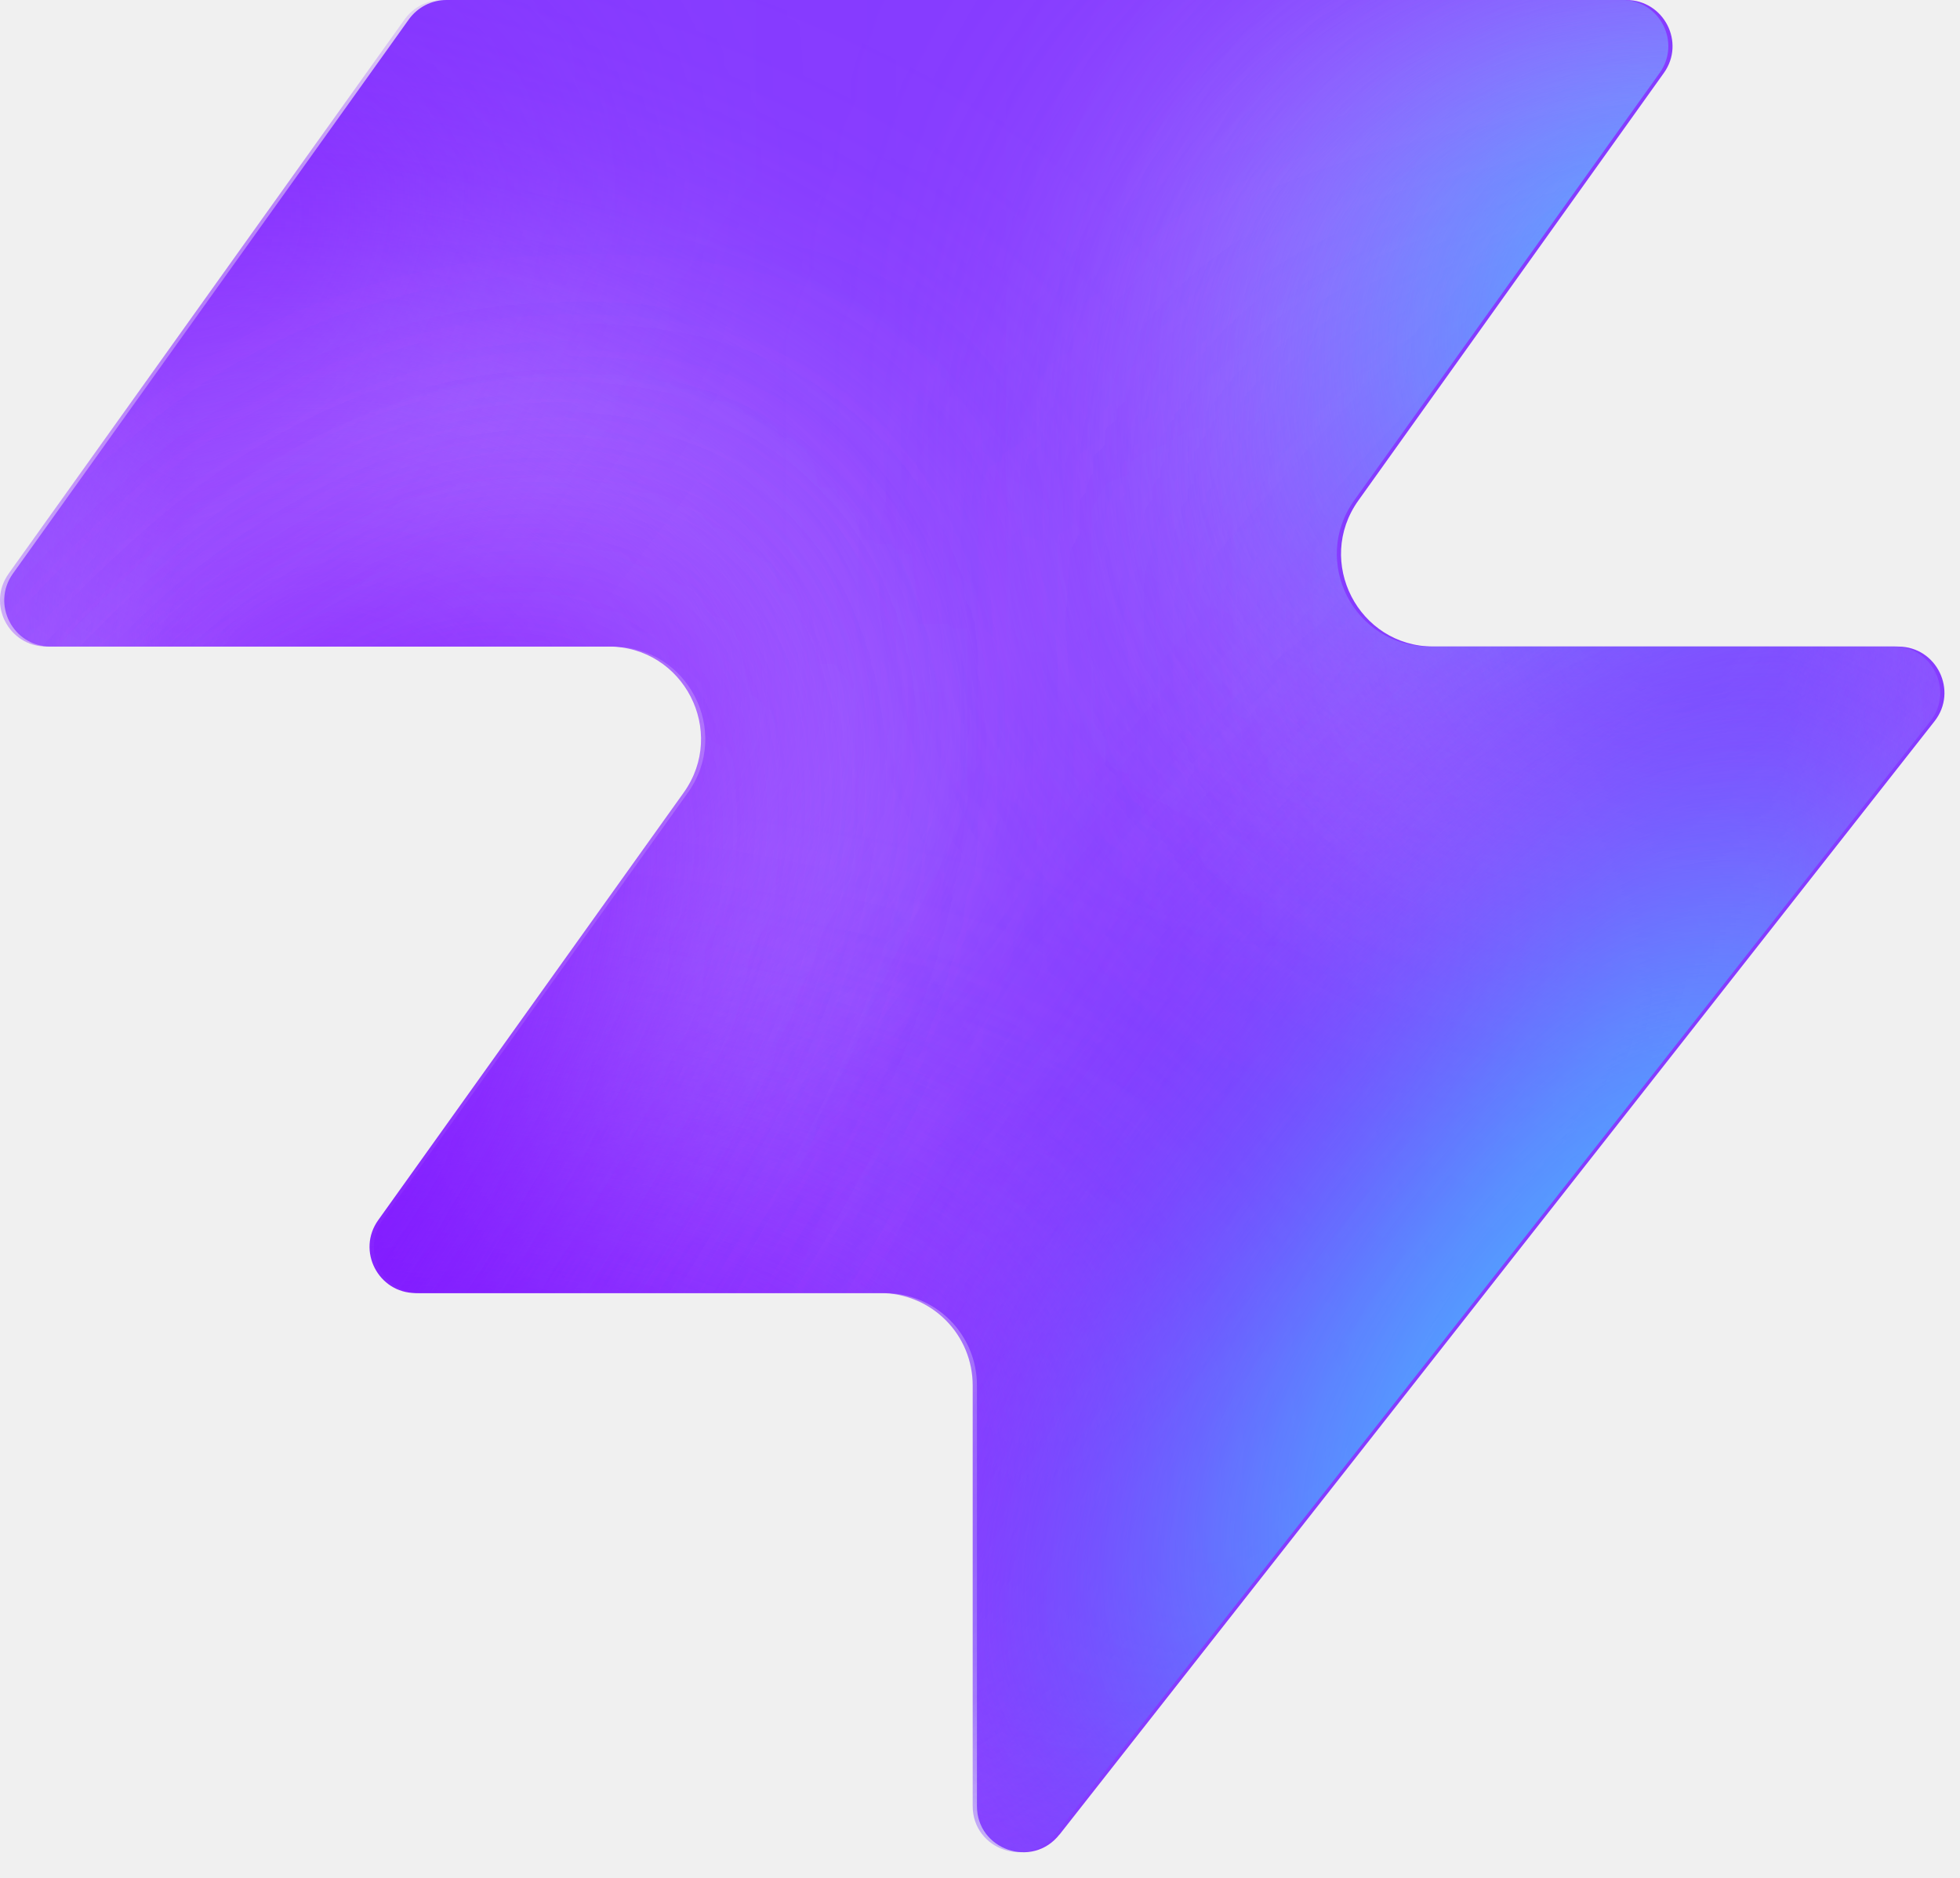
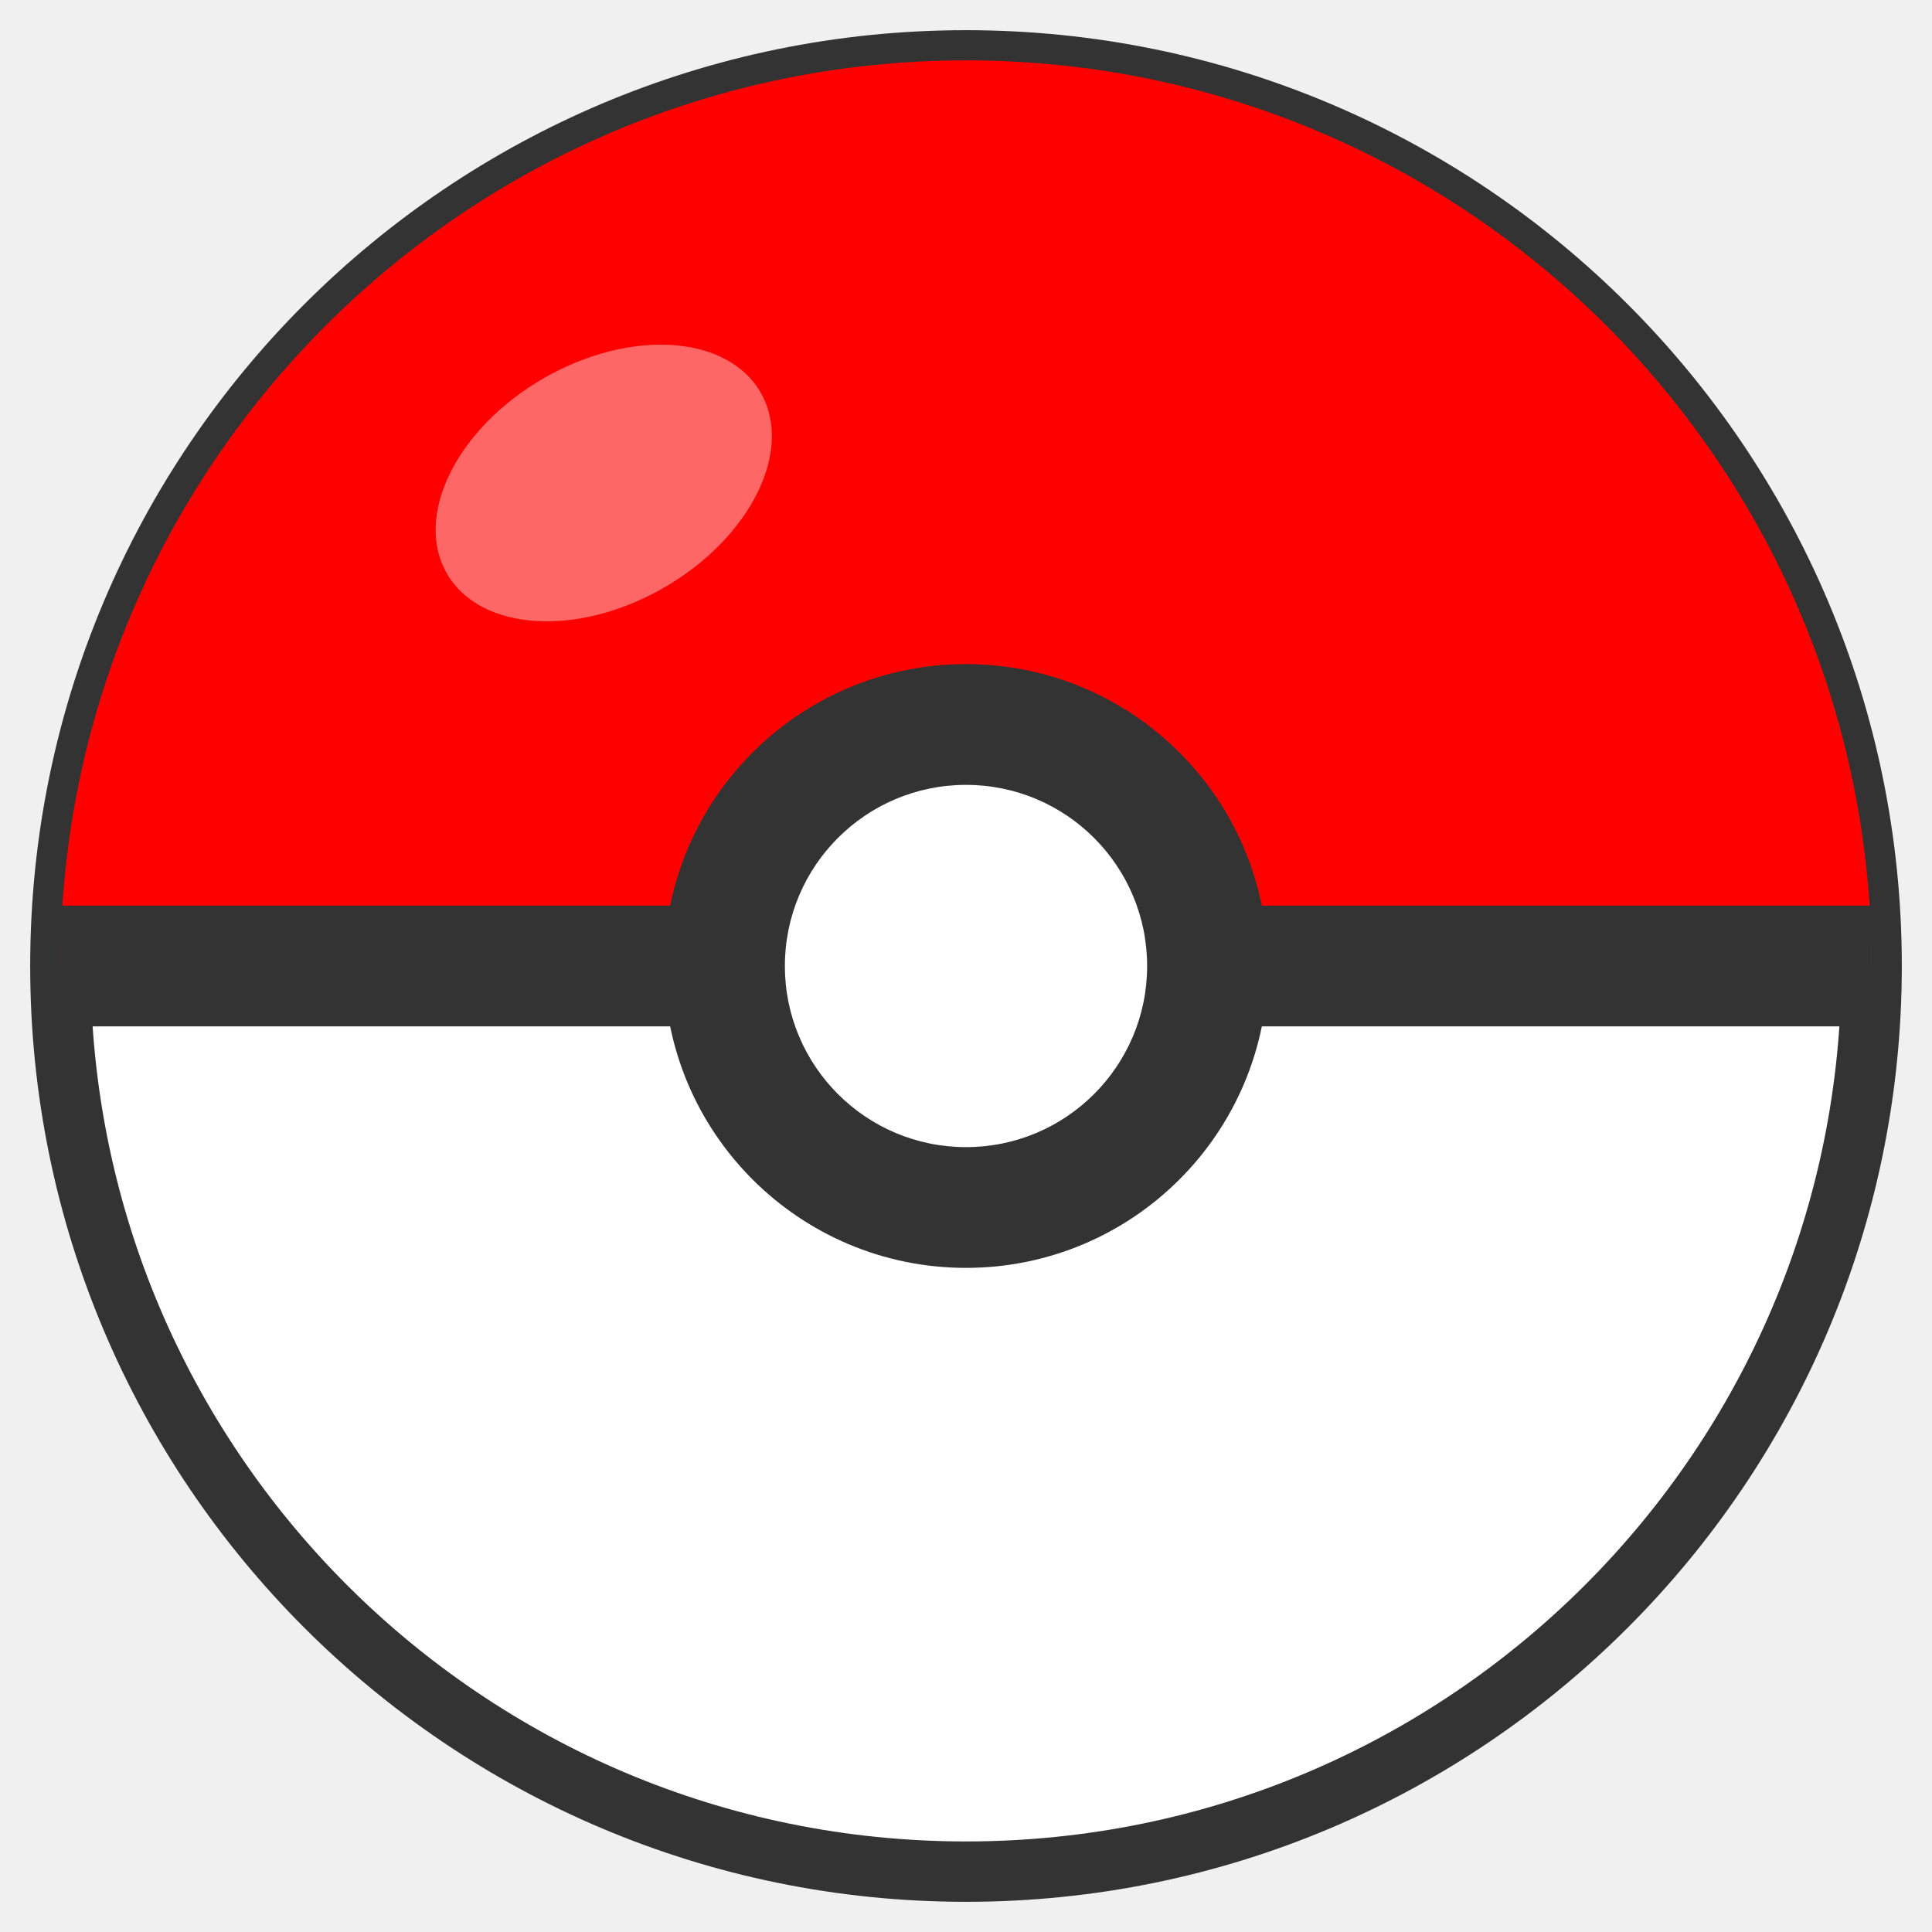
- <svg xmlns="http://www.w3.org/2000/svg" width="48" height="46" fill="none" viewBox="0 0 48 46">
-   <path fill="#863bff" d="M25.946 44.938c-.664.845-2.021.375-2.021-.698V33.937a2.26 2.26 0 0 0-2.262-2.262H10.287c-.92 0-1.456-1.04-.92-1.788l7.48-10.471c1.07-1.497 0-3.578-1.842-3.578H1.237c-.92 0-1.456-1.04-.92-1.788L10.013.474c.214-.297.556-.474.92-.474h28.894c.92 0 1.456 1.04.92 1.788l-7.48 10.471c-1.07 1.498 0 3.579 1.842 3.579h11.377c.943 0 1.473 1.088.89 1.83L25.947 44.94z" style="fill:#863bff;fill:color(display-p3 .525 .23 1);fill-opacity:1" />
-   <mask id="a" width="48" height="46" x="0" y="0" maskUnits="userSpaceOnUse" style="mask-type:alpha">
-     <path fill="#000" d="M25.842 44.938c-.664.844-2.021.375-2.021-.698V33.937a2.26 2.26 0 0 0-2.262-2.262H10.183c-.92 0-1.456-1.04-.92-1.788l7.48-10.471c1.07-1.498 0-3.579-1.842-3.579H1.133c-.92 0-1.456-1.04-.92-1.787L9.91.473c.214-.297.556-.474.92-.474h28.894c.92 0 1.456 1.04.92 1.788l-7.48 10.471c-1.07 1.498 0 3.578 1.842 3.578h11.377c.943 0 1.473 1.088.89 1.832L25.843 44.94z" style="fill:#000;fill-opacity:1" />
-   </mask>
-   <g mask="url(#a)">
-     <g filter="url(#b)">
-       <ellipse cx="5.508" cy="14.704" fill="#ede6ff" rx="5.508" ry="14.704" style="fill:#ede6ff;fill:color(display-p3 .927 .903 1);fill-opacity:1" transform="matrix(.00324 1 1 -.00324 -4.47 31.516)" />
-     </g>
-     <g filter="url(#c)">
-       <ellipse cx="10.399" cy="29.851" fill="#ede6ff" rx="10.399" ry="29.851" style="fill:#ede6ff;fill:color(display-p3 .927 .903 1);fill-opacity:1" transform="matrix(.00324 1 1 -.00324 -39.328 7.883)" />
-     </g>
-     <g filter="url(#d)">
-       <ellipse cx="5.508" cy="30.487" fill="#7e14ff" rx="5.508" ry="30.487" style="fill:#7e14ff;fill:color(display-p3 .492 .077 1);fill-opacity:1" transform="rotate(89.814 -25.913 -14.639)scale(1 -1)" />
-     </g>
-     <g filter="url(#e)">
-       <ellipse cx="5.508" cy="30.599" fill="#7e14ff" rx="5.508" ry="30.599" style="fill:#7e14ff;fill:color(display-p3 .492 .077 1);fill-opacity:1" transform="rotate(89.814 -32.644 -3.334)scale(1 -1)" />
-     </g>
-     <g filter="url(#f)">
-       <ellipse cx="5.508" cy="30.599" fill="#7e14ff" rx="5.508" ry="30.599" style="fill:#7e14ff;fill:color(display-p3 .492 .077 1);fill-opacity:1" transform="matrix(.00324 1 1 -.00324 -34.34 30.47)" />
-     </g>
-     <g filter="url(#g)">
-       <ellipse cx="14.072" cy="22.078" fill="#ede6ff" rx="14.072" ry="22.078" style="fill:#ede6ff;fill:color(display-p3 .927 .903 1);fill-opacity:1" transform="rotate(93.35 24.506 48.493)scale(-1 1)" />
-     </g>
-     <g filter="url(#h)">
-       <ellipse cx="3.47" cy="21.501" fill="#7e14ff" rx="3.47" ry="21.501" style="fill:#7e14ff;fill:color(display-p3 .492 .077 1);fill-opacity:1" transform="rotate(89.009 28.708 47.59)scale(-1 1)" />
-     </g>
-     <g filter="url(#i)">
-       <ellipse cx="3.47" cy="21.501" fill="#7e14ff" rx="3.47" ry="21.501" style="fill:#7e14ff;fill:color(display-p3 .492 .077 1);fill-opacity:1" transform="rotate(89.009 28.708 47.59)scale(-1 1)" />
-     </g>
-     <g filter="url(#j)">
-       <ellipse cx=".387" cy="8.972" fill="#7e14ff" rx="4.407" ry="29.108" style="fill:#7e14ff;fill:color(display-p3 .492 .077 1);fill-opacity:1" transform="rotate(39.51 .387 8.972)" />
-     </g>
-     <g filter="url(#k)">
-       <ellipse cx="47.523" cy="-6.092" fill="#7e14ff" rx="4.407" ry="29.108" style="fill:#7e14ff;fill:color(display-p3 .492 .077 1);fill-opacity:1" transform="rotate(37.892 47.523 -6.092)" />
-     </g>
-     <g filter="url(#l)">
-       <ellipse cx="41.412" cy="6.333" fill="#47bfff" rx="5.971" ry="9.665" style="fill:#47bfff;fill:color(display-p3 .28 .748 1);fill-opacity:1" transform="rotate(37.892 41.412 6.333)" />
-     </g>
-     <g filter="url(#m)">
-       <ellipse cx="-1.879" cy="38.332" fill="#7e14ff" rx="4.407" ry="29.108" style="fill:#7e14ff;fill:color(display-p3 .492 .077 1);fill-opacity:1" transform="rotate(37.892 -1.88 38.332)" />
-     </g>
-     <g filter="url(#n)">
-       <ellipse cx="-1.879" cy="38.332" fill="#7e14ff" rx="4.407" ry="29.108" style="fill:#7e14ff;fill:color(display-p3 .492 .077 1);fill-opacity:1" transform="rotate(37.892 -1.88 38.332)" />
-     </g>
-     <g filter="url(#o)">
-       <ellipse cx="35.651" cy="29.907" fill="#7e14ff" rx="4.407" ry="29.108" style="fill:#7e14ff;fill:color(display-p3 .492 .077 1);fill-opacity:1" transform="rotate(37.892 35.651 29.907)" />
-     </g>
-     <g filter="url(#p)">
-       <ellipse cx="38.418" cy="32.4" fill="#47bfff" rx="5.971" ry="15.297" style="fill:#47bfff;fill:color(display-p3 .28 .748 1);fill-opacity:1" transform="rotate(37.892 38.418 32.4)" />
-     </g>
-   </g>
-   <defs>
-     <filter id="b" width="60.045" height="41.654" x="-19.77" y="16.149" color-interpolation-filters="sRGB" filterUnits="userSpaceOnUse">
-       <feFlood flood-opacity="0" result="BackgroundImageFix" />
-       <feBlend in="SourceGraphic" in2="BackgroundImageFix" result="shape" />
-       <feGaussianBlur result="effect1_foregroundBlur_2002_17158" stdDeviation="7.659" />
-     </filter>
-     <filter id="c" width="90.34" height="51.437" x="-54.613" y="-7.533" color-interpolation-filters="sRGB" filterUnits="userSpaceOnUse">
-       <feFlood flood-opacity="0" result="BackgroundImageFix" />
-       <feBlend in="SourceGraphic" in2="BackgroundImageFix" result="shape" />
-       <feGaussianBlur result="effect1_foregroundBlur_2002_17158" stdDeviation="7.659" />
-     </filter>
-     <filter id="d" width="79.355" height="29.4" x="-49.64" y="2.03" color-interpolation-filters="sRGB" filterUnits="userSpaceOnUse">
-       <feFlood flood-opacity="0" result="BackgroundImageFix" />
-       <feBlend in="SourceGraphic" in2="BackgroundImageFix" result="shape" />
-       <feGaussianBlur result="effect1_foregroundBlur_2002_17158" stdDeviation="4.596" />
-     </filter>
-     <filter id="e" width="79.579" height="29.4" x="-45.045" y="20.029" color-interpolation-filters="sRGB" filterUnits="userSpaceOnUse">
-       <feFlood flood-opacity="0" result="BackgroundImageFix" />
-       <feBlend in="SourceGraphic" in2="BackgroundImageFix" result="shape" />
-       <feGaussianBlur result="effect1_foregroundBlur_2002_17158" stdDeviation="4.596" />
-     </filter>
-     <filter id="f" width="79.579" height="29.4" x="-43.513" y="21.178" color-interpolation-filters="sRGB" filterUnits="userSpaceOnUse">
-       <feFlood flood-opacity="0" result="BackgroundImageFix" />
-       <feBlend in="SourceGraphic" in2="BackgroundImageFix" result="shape" />
-       <feGaussianBlur result="effect1_foregroundBlur_2002_17158" stdDeviation="4.596" />
-     </filter>
-     <filter id="g" width="74.749" height="58.852" x="15.756" y="-17.901" color-interpolation-filters="sRGB" filterUnits="userSpaceOnUse">
-       <feFlood flood-opacity="0" result="BackgroundImageFix" />
-       <feBlend in="SourceGraphic" in2="BackgroundImageFix" result="shape" />
-       <feGaussianBlur result="effect1_foregroundBlur_2002_17158" stdDeviation="7.659" />
-     </filter>
-     <filter id="h" width="61.377" height="25.362" x="23.548" y="2.284" color-interpolation-filters="sRGB" filterUnits="userSpaceOnUse">
-       <feFlood flood-opacity="0" result="BackgroundImageFix" />
-       <feBlend in="SourceGraphic" in2="BackgroundImageFix" result="shape" />
-       <feGaussianBlur result="effect1_foregroundBlur_2002_17158" stdDeviation="4.596" />
-     </filter>
-     <filter id="i" width="61.377" height="25.362" x="23.548" y="2.284" color-interpolation-filters="sRGB" filterUnits="userSpaceOnUse">
-       <feFlood flood-opacity="0" result="BackgroundImageFix" />
-       <feBlend in="SourceGraphic" in2="BackgroundImageFix" result="shape" />
-       <feGaussianBlur result="effect1_foregroundBlur_2002_17158" stdDeviation="4.596" />
-     </filter>
-     <filter id="j" width="56.045" height="63.649" x="-27.636" y="-22.853" color-interpolation-filters="sRGB" filterUnits="userSpaceOnUse">
-       <feFlood flood-opacity="0" result="BackgroundImageFix" />
-       <feBlend in="SourceGraphic" in2="BackgroundImageFix" result="shape" />
-       <feGaussianBlur result="effect1_foregroundBlur_2002_17158" stdDeviation="4.596" />
-     </filter>
-     <filter id="k" width="54.814" height="64.646" x="20.116" y="-38.415" color-interpolation-filters="sRGB" filterUnits="userSpaceOnUse">
-       <feFlood flood-opacity="0" result="BackgroundImageFix" />
-       <feBlend in="SourceGraphic" in2="BackgroundImageFix" result="shape" />
-       <feGaussianBlur result="effect1_foregroundBlur_2002_17158" stdDeviation="4.596" />
-     </filter>
-     <filter id="l" width="33.541" height="35.313" x="24.641" y="-11.323" color-interpolation-filters="sRGB" filterUnits="userSpaceOnUse">
-       <feFlood flood-opacity="0" result="BackgroundImageFix" />
-       <feBlend in="SourceGraphic" in2="BackgroundImageFix" result="shape" />
-       <feGaussianBlur result="effect1_foregroundBlur_2002_17158" stdDeviation="4.596" />
-     </filter>
-     <filter id="m" width="54.814" height="64.646" x="-29.286" y="6.009" color-interpolation-filters="sRGB" filterUnits="userSpaceOnUse">
-       <feFlood flood-opacity="0" result="BackgroundImageFix" />
-       <feBlend in="SourceGraphic" in2="BackgroundImageFix" result="shape" />
-       <feGaussianBlur result="effect1_foregroundBlur_2002_17158" stdDeviation="4.596" />
-     </filter>
-     <filter id="n" width="54.814" height="64.646" x="-29.286" y="6.009" color-interpolation-filters="sRGB" filterUnits="userSpaceOnUse">
-       <feFlood flood-opacity="0" result="BackgroundImageFix" />
-       <feBlend in="SourceGraphic" in2="BackgroundImageFix" result="shape" />
-       <feGaussianBlur result="effect1_foregroundBlur_2002_17158" stdDeviation="4.596" />
-     </filter>
-     <filter id="o" width="54.814" height="64.646" x="8.244" y="-2.416" color-interpolation-filters="sRGB" filterUnits="userSpaceOnUse">
-       <feFlood flood-opacity="0" result="BackgroundImageFix" />
-       <feBlend in="SourceGraphic" in2="BackgroundImageFix" result="shape" />
-       <feGaussianBlur result="effect1_foregroundBlur_2002_17158" stdDeviation="4.596" />
-     </filter>
-     <filter id="p" width="39.409" height="43.623" x="18.713" y="10.588" color-interpolation-filters="sRGB" filterUnits="userSpaceOnUse">
-       <feFlood flood-opacity="0" result="BackgroundImageFix" />
-       <feBlend in="SourceGraphic" in2="BackgroundImageFix" result="shape" />
-       <feGaussianBlur result="effect1_foregroundBlur_2002_17158" stdDeviation="4.596" />
-     </filter>
-   </defs>
+ <svg xmlns="http://www.w3.org/2000/svg" width="32" height="32" viewBox="0 0 32 32">
+   <circle cx="16" cy="16" r="15" fill="#fff" stroke="#333" stroke-width="1" />
+   <path d="M16 1 A15 15 0 0 1 31 16 L1 16 A15 15 0 0 1 16 1 Z" fill="#FF0000" />
+   <rect x="1" y="15" width="30" height="2" fill="#333" />
+   <circle cx="16" cy="16" r="5" fill="#333" />
+   <circle cx="16" cy="16" r="3" fill="#fff" />
+   <ellipse cx="10" cy="8" rx="3" ry="2" fill="rgba(255,255,255,0.4)" transform="rotate(-30 10 8)" />
</svg>
